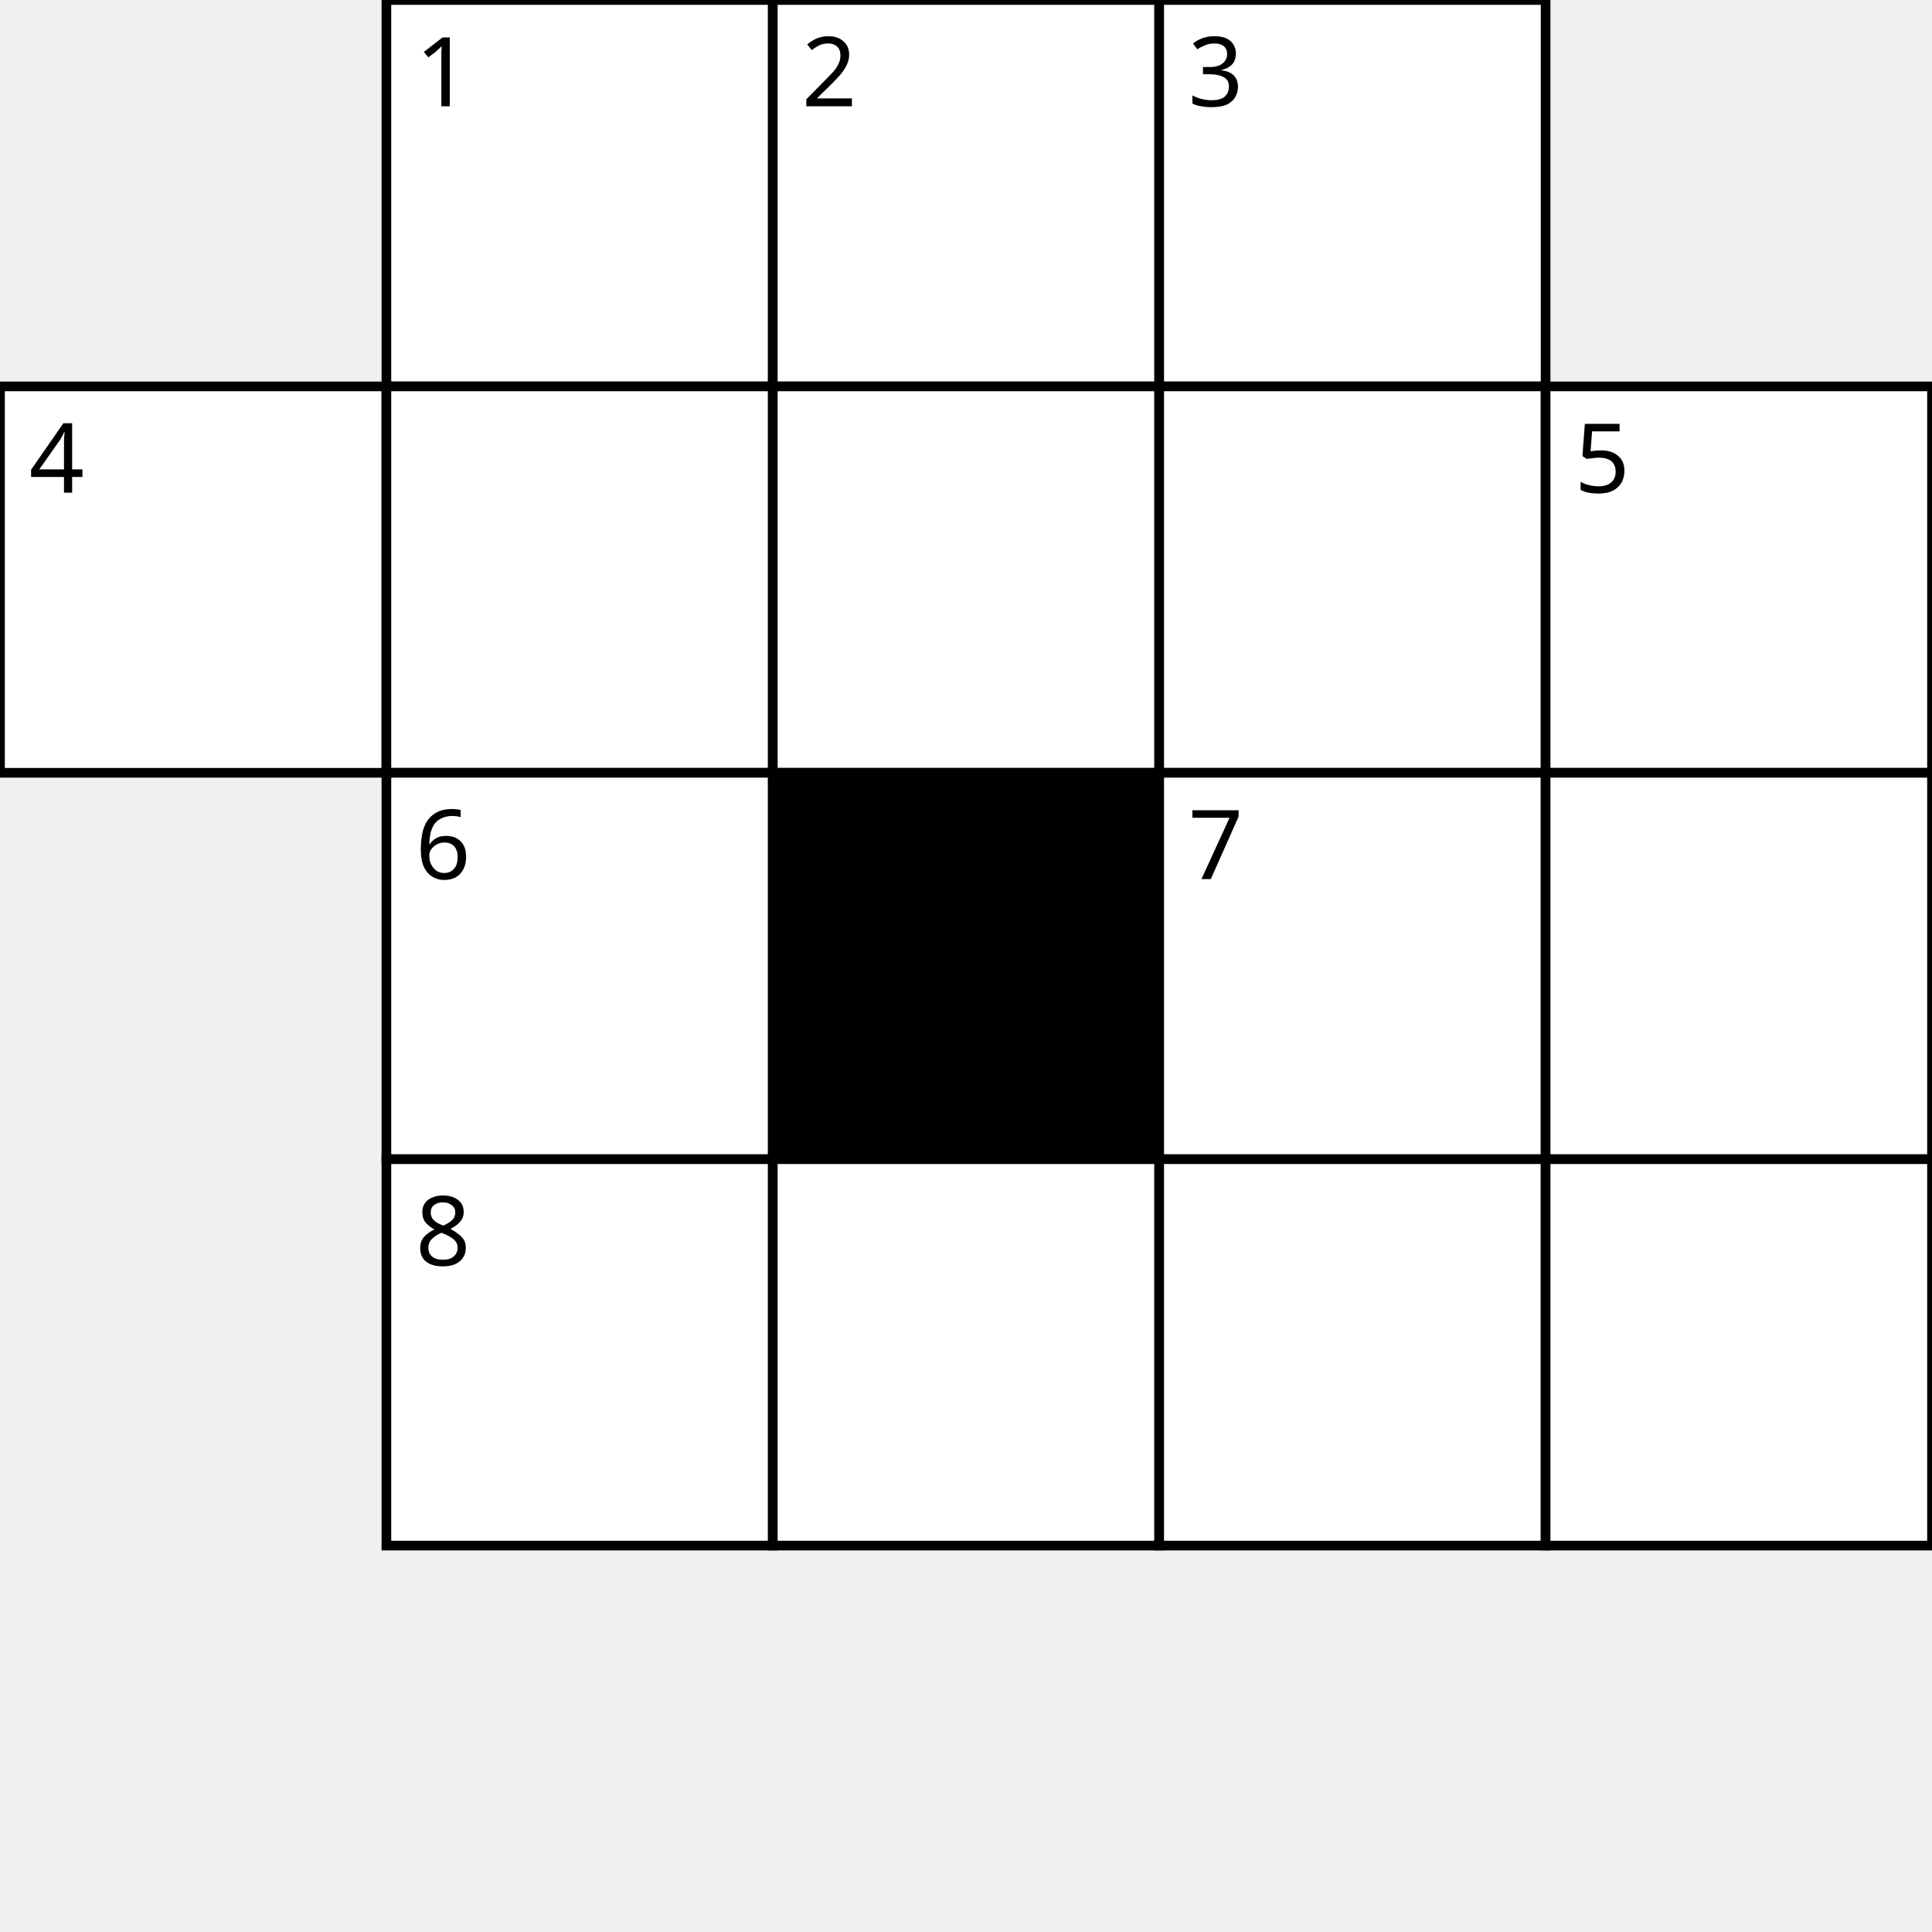
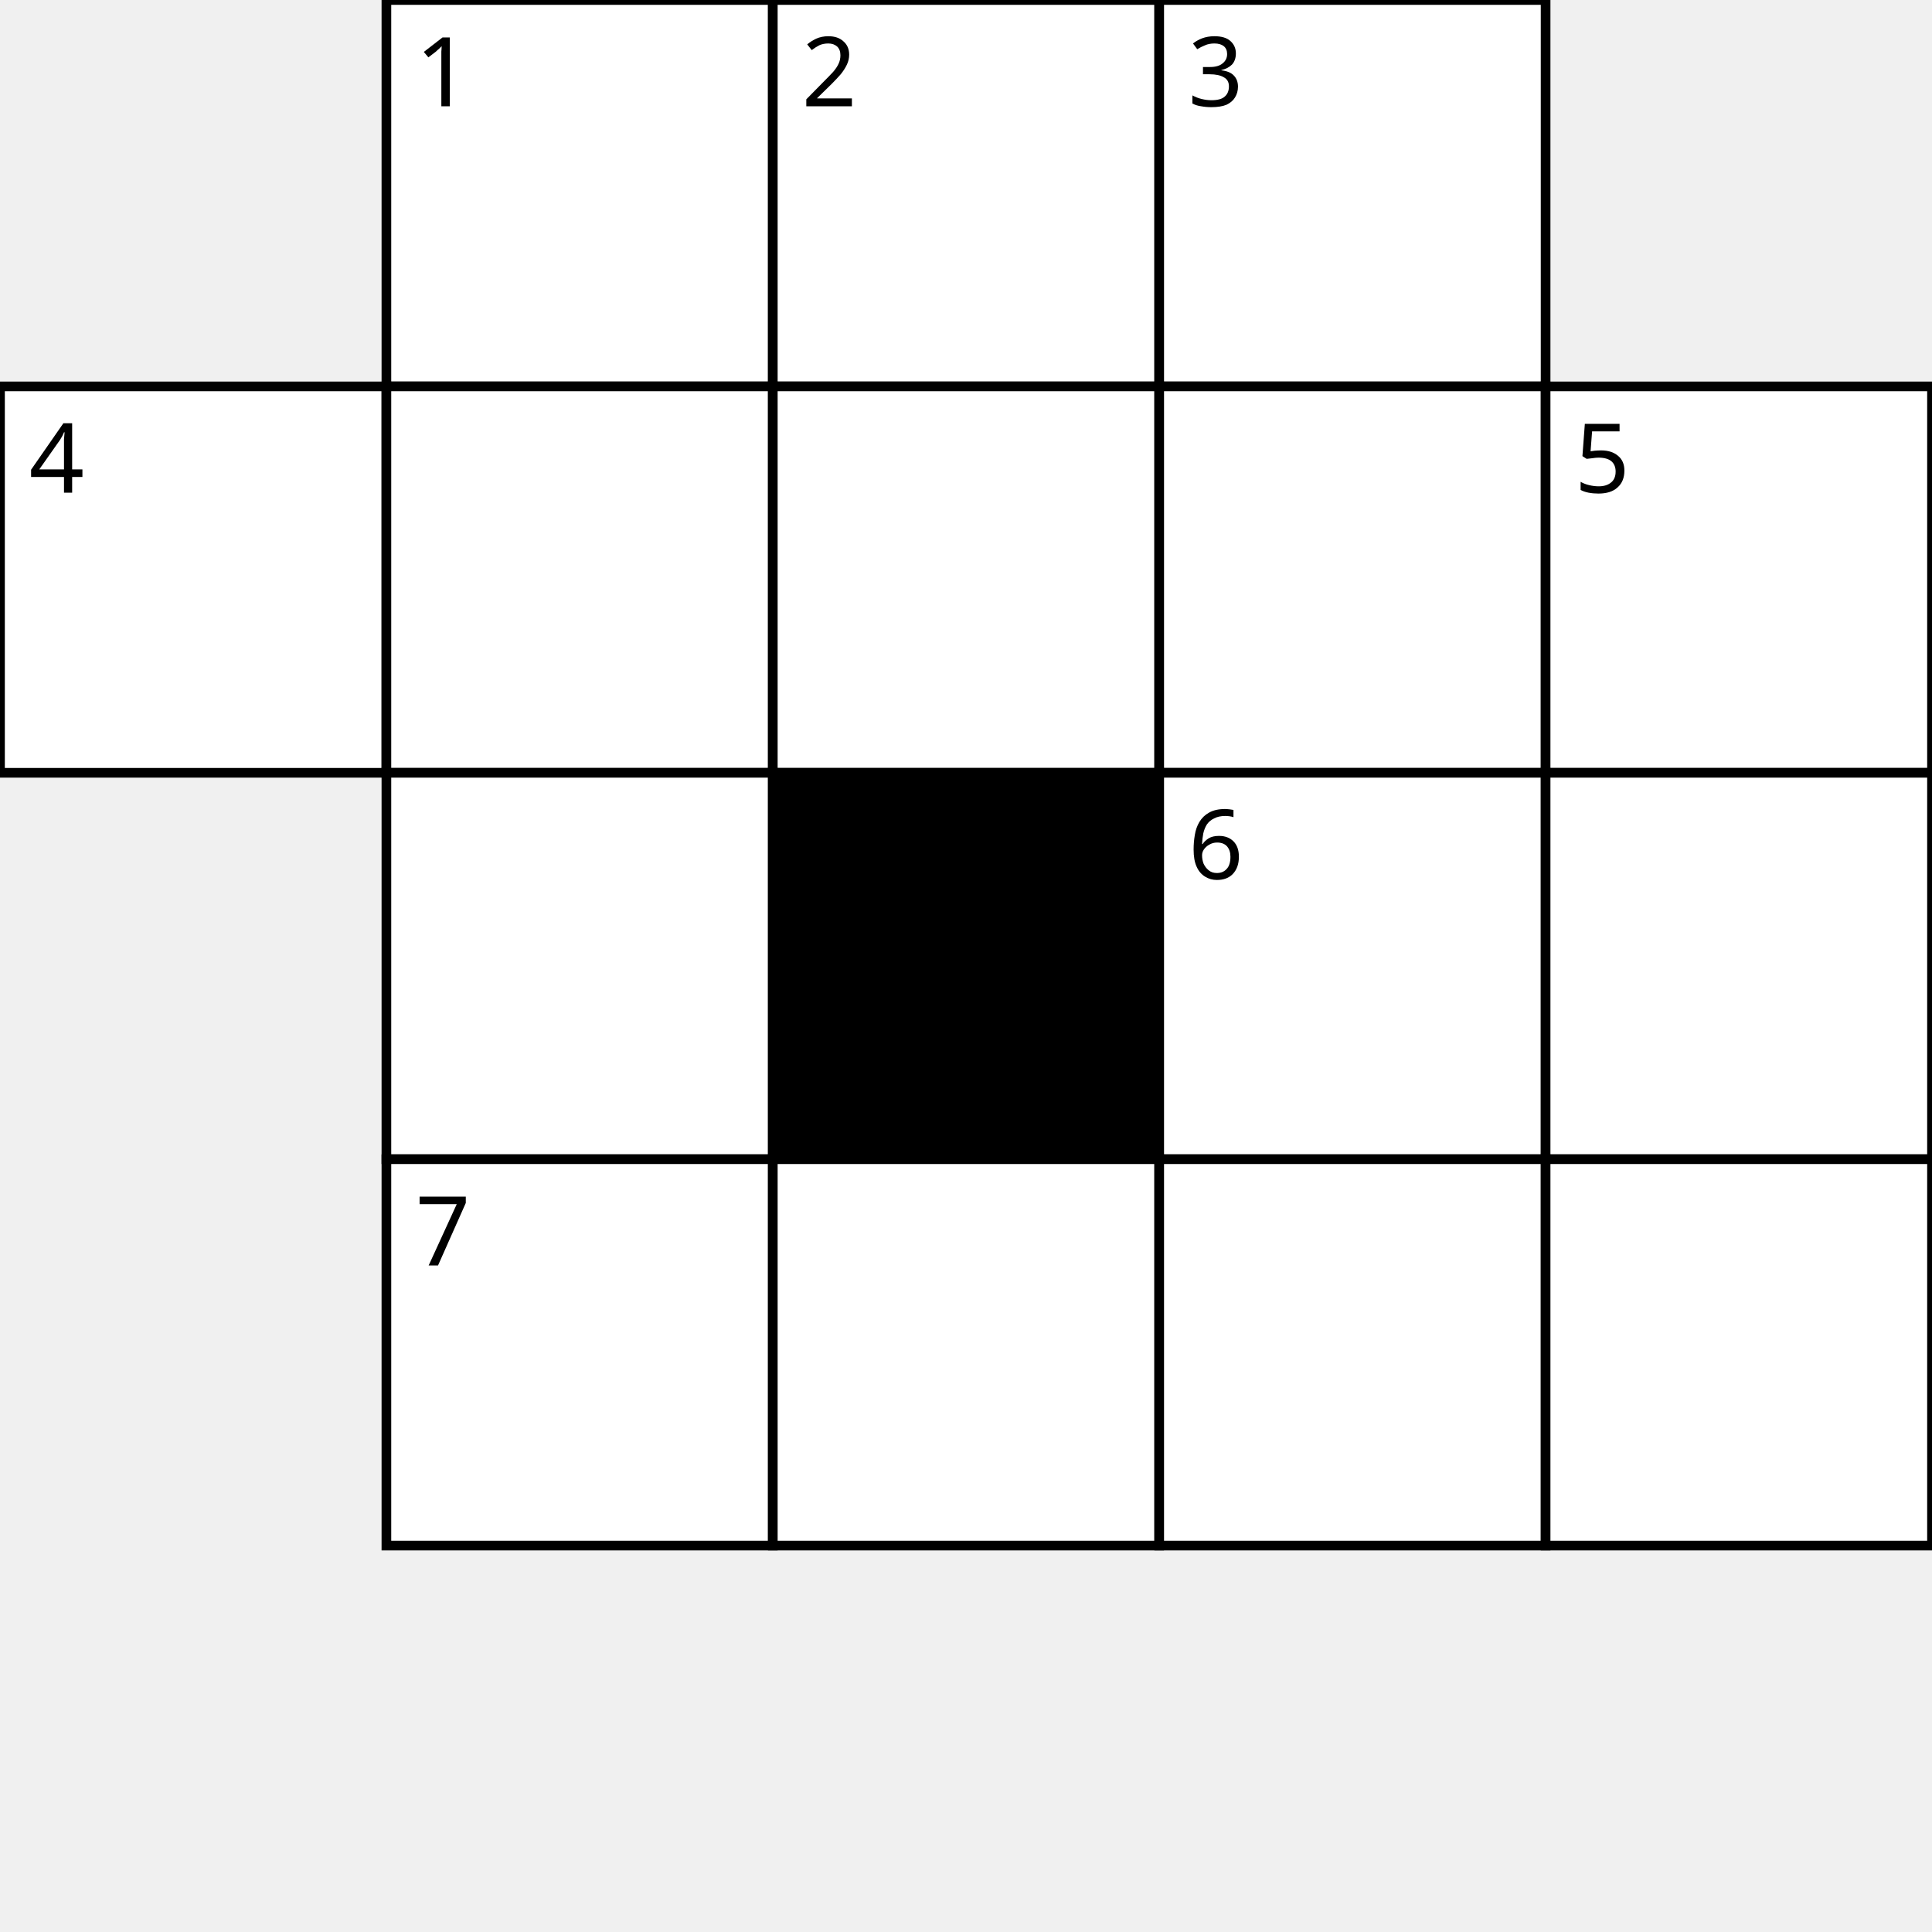
<svg xmlns="http://www.w3.org/2000/svg" viewBox="0 0 100 100" width="5.0cm" class="grid">
  <defs>
    <rect id="blocked" width="20" height="20" stroke-width="0.5" stroke="#000000" fill="#000000" />
    <rect id="letter" width="20" height="20" stroke-width="0.5" stroke="#000000" fill="#ffffff" />
  </defs>
  <use href="#letter" x="20" y="0" />
  <text x="21.5" y="5.5" font-size="5" font-family="sans-serif" color="#000000">1</text>
  <use href="#letter" x="40" y="0" />
  <text x="41.5" y="5.5" font-size="5" font-family="sans-serif" color="#000000">2</text>
  <use href="#letter" x="60" y="0" />
  <text x="61.5" y="5.5" font-size="5" font-family="sans-serif" color="#000000">3</text>
  <use href="#letter" x="0" y="20" />
  <text x="1.5" y="25.5" font-size="5" font-family="sans-serif" color="#000000">4</text>
  <use href="#letter" x="20" y="20" />
  <use href="#letter" x="40" y="20" />
  <use href="#letter" x="60" y="20" />
  <use href="#letter" x="80" y="20" />
  <text x="81.5" y="25.5" font-size="5" font-family="sans-serif" color="#000000">5</text>
  <use href="#letter" x="20" y="40" />
-   <text x="21.5" y="45.5" font-size="5" font-family="sans-serif" color="#000000">6</text>
  <use href="#blocked" x="40" y="40" />
  <use href="#letter" x="60" y="40" />
-   <text x="61.5" y="45.5" font-size="5" font-family="sans-serif" color="#000000">7</text>
+   <text x="61.5" y="45.5" font-size="5" font-family="sans-serif" color="#000000">6</text>
  <use href="#letter" x="80" y="40" />
  <use href="#letter" x="20" y="60" />
-   <text x="21.5" y="65.5" font-size="5" font-family="sans-serif" color="#000000">8</text>
+   <text x="21.5" y="65.5" font-size="5" font-family="sans-serif" color="#000000">7</text>
  <use href="#letter" x="40" y="60" />
  <use href="#letter" x="60" y="60" />
  <use href="#letter" x="80" y="60" />
</svg>
